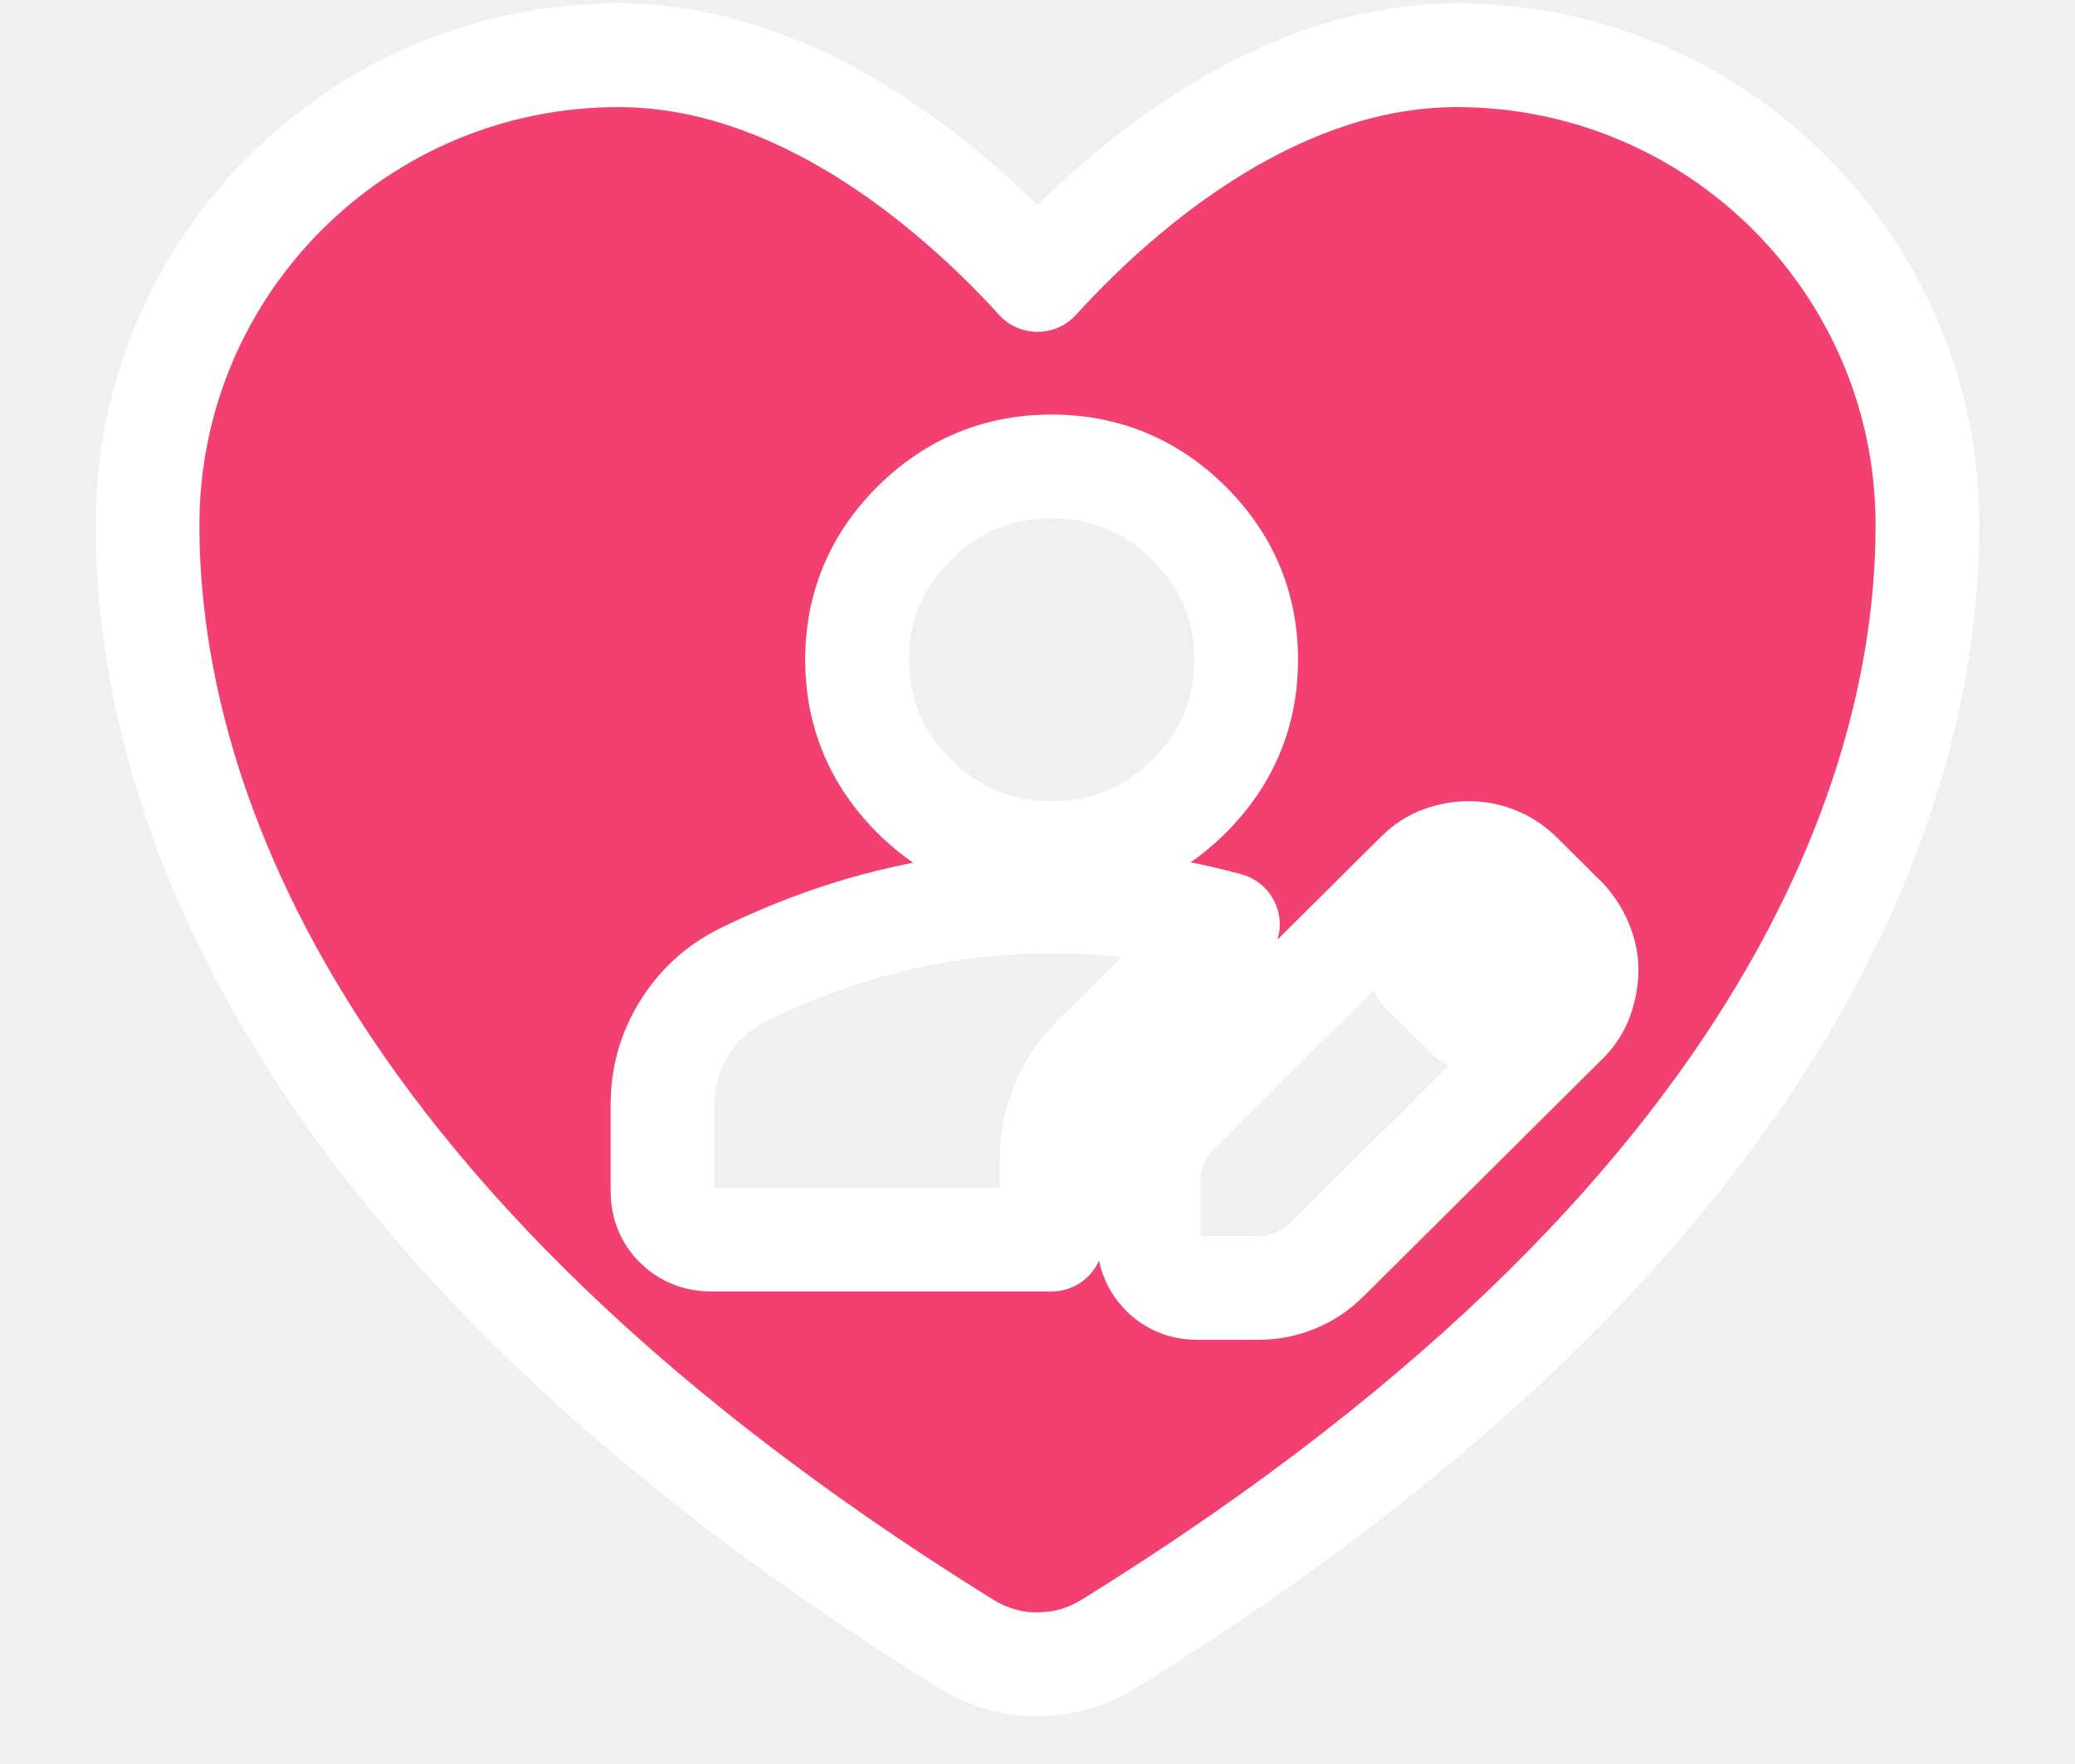
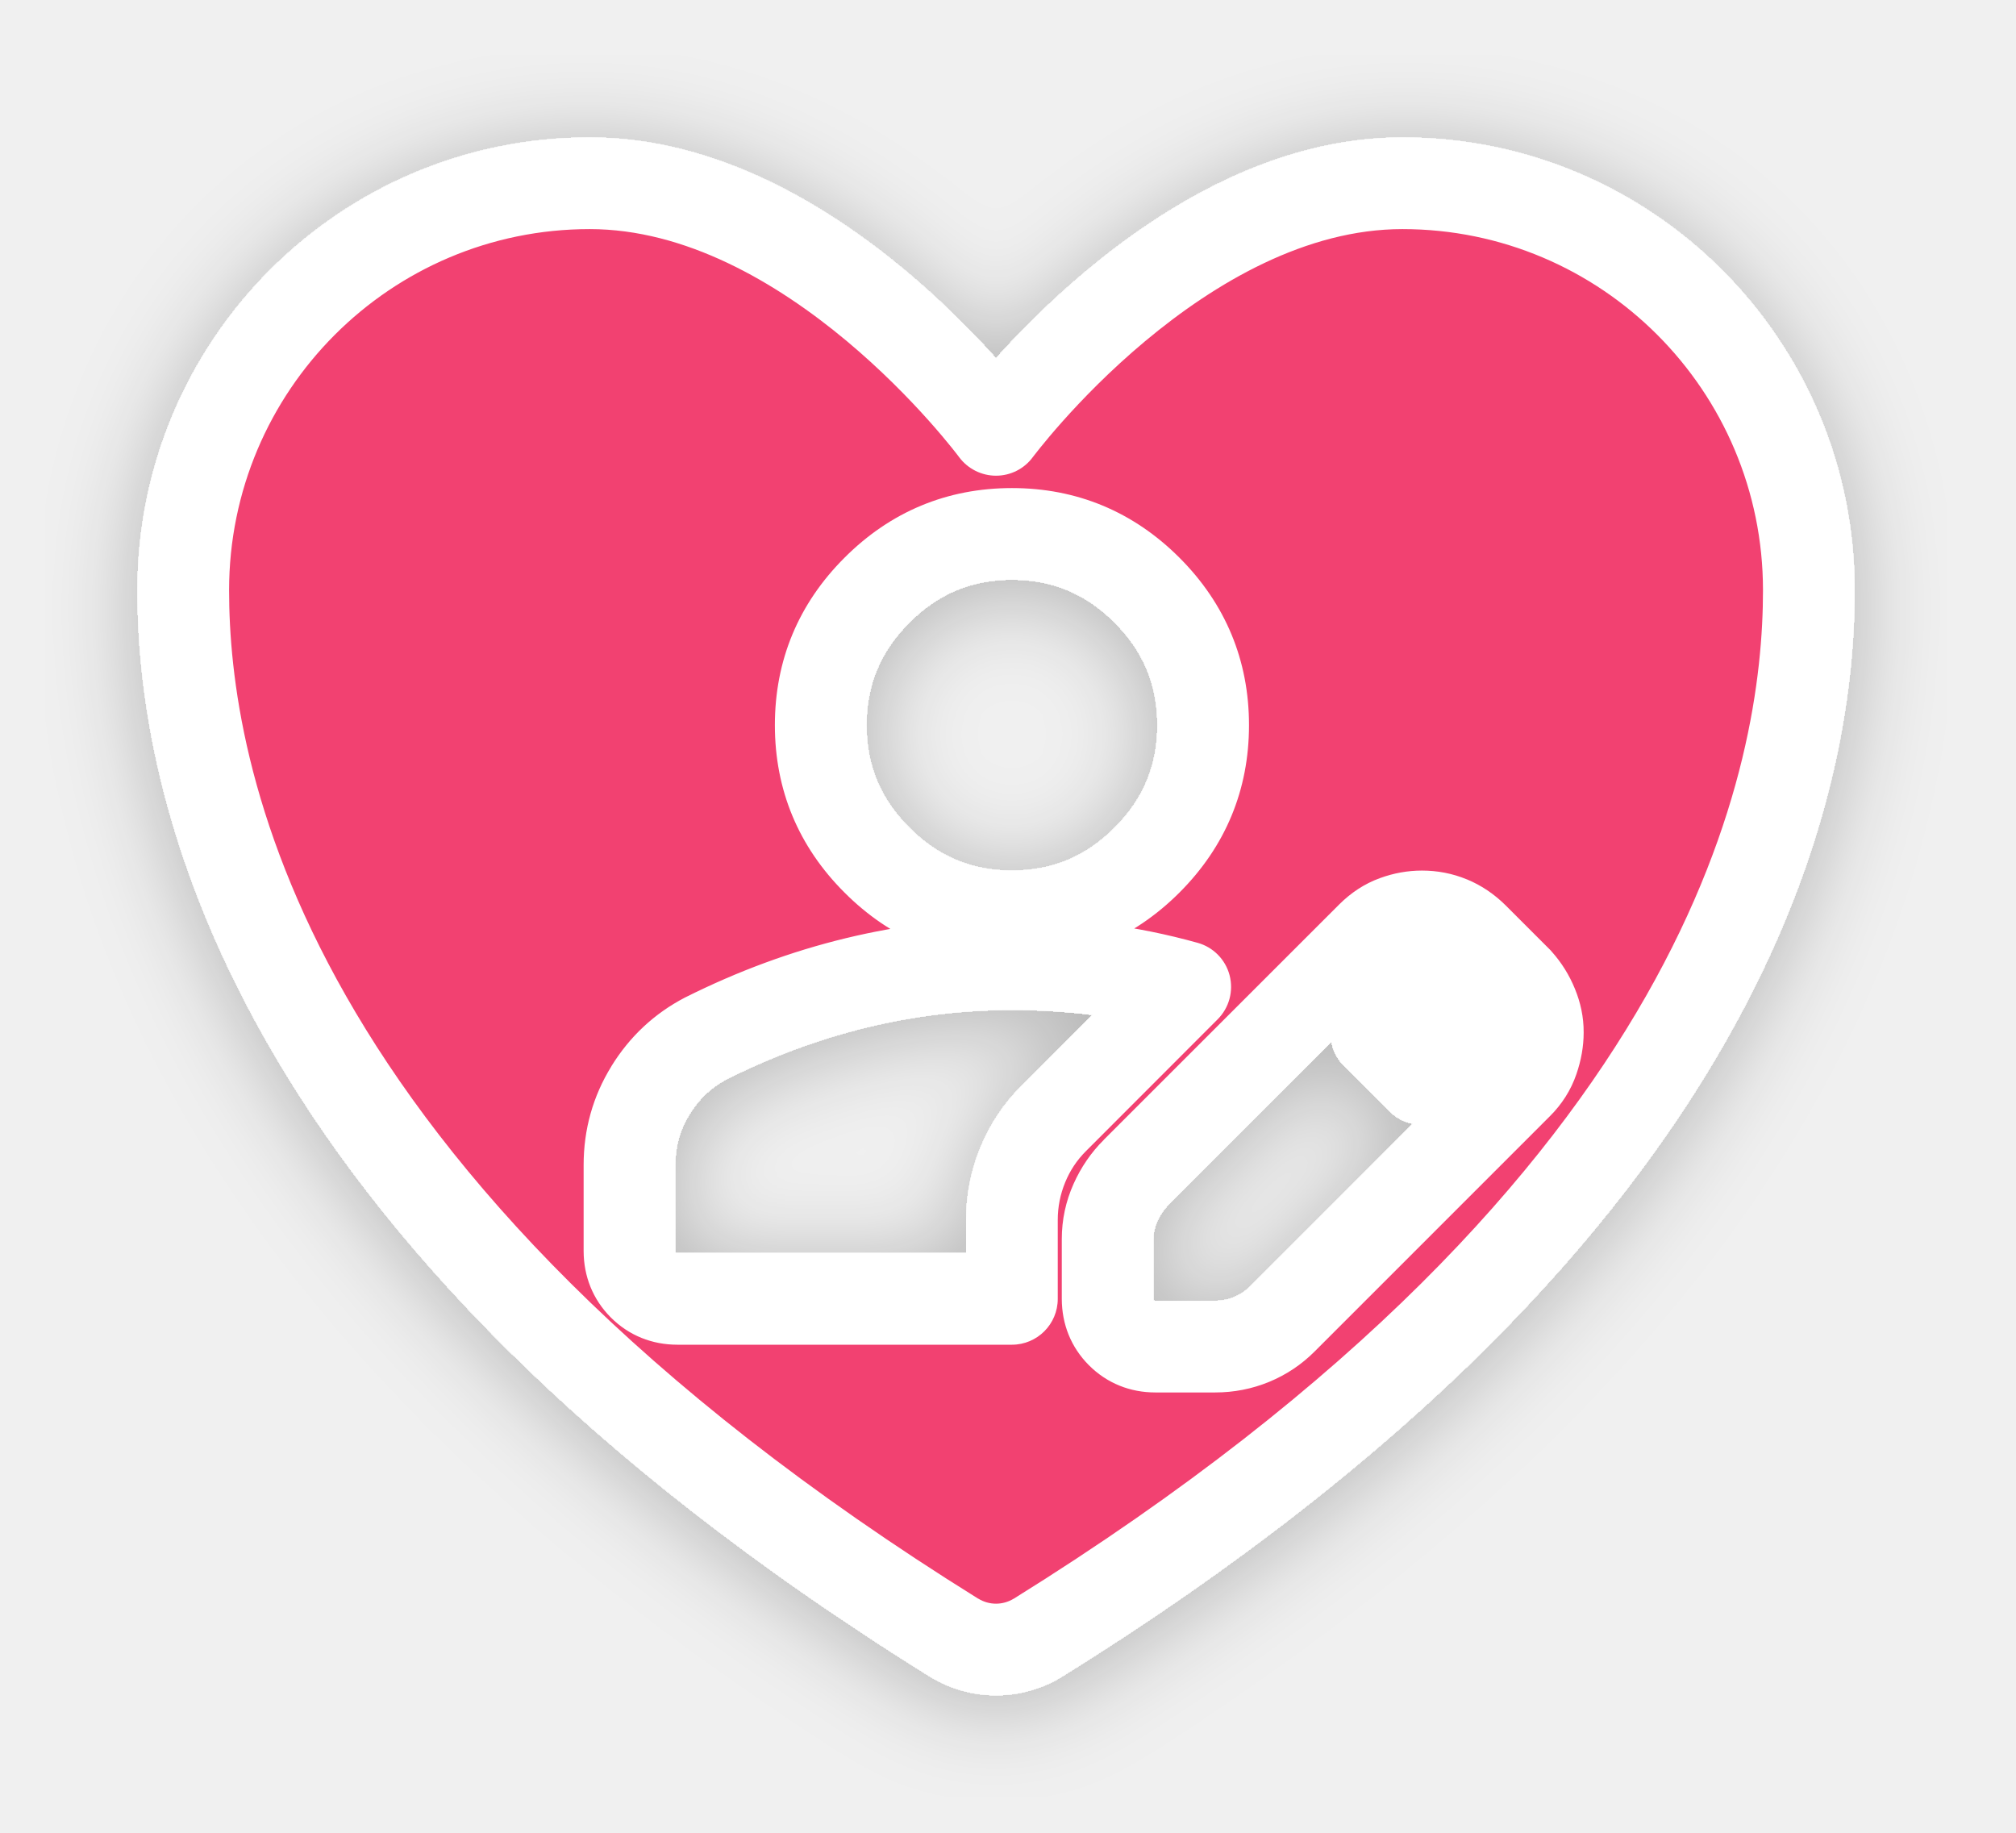
- <svg xmlns="http://www.w3.org/2000/svg" width="20" height="17" viewBox="0 0 20 17" fill="none">
-   <g id="Subtract">
-     <path d="M14.039 0.532C16.544 0.532 18.578 2.558 18.578 5.06C18.578 6.029 18.386 7.632 17.289 9.548C16.194 11.461 14.213 13.66 10.677 15.849L10.674 15.851C10.522 15.943 10.352 16.003 10.177 16.027L10 16.04C9.762 16.04 9.529 15.974 9.326 15.851L9.323 15.849C5.788 13.66 3.806 11.461 2.711 9.548C1.614 7.632 1.422 6.029 1.422 5.06C1.422 2.558 3.456 0.532 5.961 0.532C7.251 0.532 8.374 1.232 9.137 1.869C9.494 2.167 9.787 2.464 10 2.698C10.213 2.464 10.506 2.167 10.862 1.869C11.625 1.232 12.749 0.532 14.039 0.532ZM14.155 8.221C14.069 8.221 13.983 8.237 13.898 8.268C13.812 8.299 13.733 8.349 13.663 8.419L11.354 10.712C11.269 10.797 11.2 10.896 11.149 11.009C11.098 11.121 11.073 11.24 11.073 11.364V11.946C11.074 12.078 11.118 12.189 11.208 12.278C11.298 12.368 11.409 12.412 11.542 12.412H12.128C12.253 12.412 12.372 12.388 12.485 12.342C12.598 12.295 12.698 12.23 12.784 12.145L15.093 9.851C15.163 9.781 15.214 9.702 15.245 9.612C15.276 9.523 15.292 9.436 15.292 9.351C15.292 9.265 15.275 9.179 15.239 9.094C15.204 9.009 15.155 8.931 15.093 8.861L14.659 8.431C14.589 8.361 14.511 8.309 14.425 8.273C14.339 8.238 14.249 8.221 14.155 8.221ZM10.136 8.687C9.62 8.687 9.112 8.747 8.612 8.867C8.112 8.987 7.62 9.168 7.136 9.408C6.91 9.525 6.728 9.694 6.591 9.915C6.454 10.136 6.386 10.379 6.386 10.643V11.48C6.386 11.612 6.431 11.723 6.521 11.812C6.61 11.902 6.722 11.946 6.854 11.946H10.136V11.178C10.136 10.992 10.171 10.813 10.241 10.643C10.312 10.472 10.413 10.32 10.546 10.188L11.835 8.908C11.554 8.831 11.273 8.774 10.991 8.739C10.71 8.704 10.425 8.687 10.136 8.687ZM14.589 9.351L14.155 9.805L13.71 9.362L14.155 8.919L14.589 9.351ZM10.136 4.495C9.62 4.495 9.179 4.678 8.812 5.043C8.444 5.408 8.261 5.846 8.261 6.358C8.261 6.871 8.444 7.309 8.812 7.674C9.179 8.039 9.62 8.221 10.136 8.221C10.651 8.221 11.093 8.039 11.46 7.674C11.827 7.309 12.011 6.871 12.011 6.358C12.011 5.846 11.827 5.408 11.46 5.043C11.093 4.678 10.651 4.495 10.136 4.495Z" fill="#F24171" />
-     <path d="M14.039 0.532L14.039 0.032L14.039 0.032L14.039 0.532ZM18.578 5.06L19.078 5.06V5.06H18.578ZM17.289 9.548L17.723 9.796L17.723 9.796L17.289 9.548ZM10.677 15.849L10.414 15.424C10.409 15.427 10.404 15.43 10.399 15.433L10.677 15.849ZM10.674 15.851L10.934 16.278C10.94 16.274 10.945 16.27 10.951 16.267L10.674 15.851ZM10.177 16.027L10.213 16.526C10.223 16.525 10.234 16.524 10.245 16.523L10.177 16.027ZM10 16.04L10 16.54C10.012 16.54 10.024 16.54 10.036 16.539L10 16.04ZM9.326 15.851L9.049 16.267C9.055 16.27 9.06 16.274 9.066 16.278L9.326 15.851ZM9.323 15.849L9.601 15.433C9.596 15.43 9.591 15.427 9.586 15.424L9.323 15.849ZM2.711 9.548L2.277 9.796L2.277 9.796L2.711 9.548ZM1.422 5.06L0.922 5.06L0.922 5.06L1.422 5.06ZM5.961 0.532L5.961 0.032L5.961 0.032L5.961 0.532ZM9.137 1.869L9.457 1.485L9.457 1.485L9.137 1.869ZM10 2.698L9.63 3.035C9.725 3.139 9.859 3.198 10 3.198C10.141 3.198 10.275 3.139 10.37 3.035L10 2.698ZM10.862 1.869L10.542 1.485L10.542 1.485L10.862 1.869ZM14.155 8.221L14.155 7.721H14.155V8.221ZM13.898 8.268L13.728 7.797L13.728 7.797L13.898 8.268ZM13.663 8.419L14.015 8.774L14.015 8.774L13.663 8.419ZM11.354 10.712L11.002 10.357L11.002 10.357L11.354 10.712ZM11.149 11.009L10.694 10.803L10.694 10.803L11.149 11.009ZM11.073 11.946L10.573 11.946L10.573 11.947L11.073 11.946ZM11.208 12.278L10.855 12.632L10.855 12.633L11.208 12.278ZM11.542 12.412L11.542 12.912H11.542V12.412ZM12.128 12.412V11.912V12.412ZM12.485 12.342L12.676 12.804L12.676 12.804L12.485 12.342ZM12.784 12.145L13.136 12.499L13.137 12.499L12.784 12.145ZM15.093 9.851L14.742 9.494L14.74 9.496L15.093 9.851ZM15.245 9.612L15.718 9.776L15.718 9.776L15.245 9.612ZM15.292 9.351L15.792 9.353L15.792 9.352L15.292 9.351ZM15.239 9.094L15.701 8.903L15.701 8.902L15.239 9.094ZM15.093 8.861L15.465 8.528C15.459 8.521 15.452 8.514 15.445 8.507L15.093 8.861ZM14.659 8.431L15.011 8.076L15.011 8.075L14.659 8.431ZM14.425 8.273L14.614 7.811L14.614 7.811L14.425 8.273ZM10.136 8.687L10.136 8.187L10.135 8.187L10.136 8.687ZM8.612 8.867L8.495 8.381L8.495 8.381L8.612 8.867ZM7.136 9.408L6.913 8.96L6.906 8.964L7.136 9.408ZM6.591 9.915L6.166 9.652L6.166 9.652L6.591 9.915ZM6.386 11.48L5.886 11.48L5.886 11.482L6.386 11.48ZM6.521 11.812L6.167 12.167L6.168 12.167L6.521 11.812ZM6.854 11.946L6.854 12.446H6.854V11.946ZM10.136 11.946V12.446C10.412 12.446 10.636 12.222 10.636 11.946H10.136ZM10.136 11.178L9.636 11.178V11.178H10.136ZM10.241 10.643L9.779 10.452L9.779 10.452L10.241 10.643ZM10.546 10.188L10.194 9.834L10.194 9.834L10.546 10.188ZM11.835 8.908L12.187 9.263C12.314 9.137 12.364 8.954 12.319 8.781C12.273 8.609 12.139 8.473 11.967 8.426L11.835 8.908ZM10.991 8.739L11.053 8.243L11.053 8.243L10.991 8.739ZM14.589 9.351L14.95 9.696C15.138 9.499 15.134 9.188 14.942 8.996L14.589 9.351ZM14.155 9.805L13.803 10.159C13.898 10.254 14.028 10.306 14.162 10.305C14.296 10.303 14.424 10.247 14.517 10.15L14.155 9.805ZM13.71 9.362L13.357 9.008C13.263 9.102 13.21 9.229 13.21 9.363C13.21 9.496 13.263 9.623 13.358 9.717L13.71 9.362ZM14.155 8.919L14.508 8.565C14.313 8.37 13.998 8.37 13.803 8.565L14.155 8.919ZM10.136 4.495L10.136 3.995L10.136 3.995L10.136 4.495ZM8.812 5.043L8.459 4.688L8.459 4.688L8.812 5.043ZM8.261 6.358L7.761 6.358L7.761 6.358L8.261 6.358ZM8.812 7.674L8.459 8.029L8.459 8.029L8.812 7.674ZM10.136 8.221L10.136 8.721H10.136V8.221ZM11.46 7.674L11.812 8.029L11.812 8.029L11.46 7.674ZM12.011 6.358L12.511 6.358V6.358H12.011ZM11.46 5.043L11.812 4.688L11.812 4.688L11.46 5.043ZM14.039 0.532L14.039 1.032C16.269 1.032 18.078 2.835 18.078 5.06H18.578H19.078C19.078 2.28 16.819 0.032 14.039 0.032L14.039 0.532ZM18.578 5.06L18.078 5.06C18.078 5.957 17.901 7.472 16.855 9.299L17.289 9.548L17.723 9.796C18.87 7.793 19.078 6.101 19.078 5.06L18.578 5.06ZM17.289 9.548L16.855 9.299C15.809 11.128 13.893 13.27 10.414 15.424L10.677 15.849L10.94 16.274C14.533 14.05 16.579 11.795 17.723 9.796L17.289 9.548ZM10.677 15.849L10.399 15.433L10.396 15.435L10.674 15.851L10.951 16.267L10.954 16.265L10.677 15.849ZM10.674 15.851L10.414 15.423C10.321 15.48 10.216 15.517 10.108 15.532L10.177 16.027L10.245 16.523C10.488 16.489 10.723 16.406 10.934 16.278L10.674 15.851ZM10.177 16.027L10.141 15.529L9.964 15.541L10 16.04L10.036 16.539L10.213 16.526L10.177 16.027ZM10 16.04L10 15.54C9.855 15.54 9.711 15.5 9.586 15.424L9.326 15.851L9.066 16.278C9.347 16.448 9.67 16.54 10 16.54L10 16.04ZM9.326 15.851L9.604 15.435L9.601 15.433L9.323 15.849L9.046 16.265L9.049 16.267L9.326 15.851ZM9.323 15.849L9.586 15.424C6.108 13.27 4.191 11.128 3.145 9.299L2.711 9.548L2.277 9.796C3.421 11.795 5.468 14.05 9.06 16.274L9.323 15.849ZM2.711 9.548L3.145 9.299C2.099 7.472 1.922 5.957 1.922 5.06L1.422 5.06L0.922 5.06C0.922 6.101 1.13 7.793 2.277 9.796L2.711 9.548ZM1.422 5.06H1.922C1.922 2.835 3.731 1.032 5.961 1.032L5.961 0.532L5.961 0.032C3.181 0.032 0.922 2.28 0.922 5.06H1.422ZM5.961 0.532L5.961 1.032C7.076 1.032 8.085 1.643 8.816 2.253L9.137 1.869L9.457 1.485C8.663 0.822 7.427 0.032 5.961 0.032L5.961 0.532ZM9.137 1.869L8.816 2.253C9.152 2.533 9.429 2.813 9.63 3.035L10 2.698L10.37 2.362C10.145 2.115 9.836 1.801 9.457 1.485L9.137 1.869ZM10 2.698L10.37 3.035C10.572 2.813 10.848 2.533 11.183 2.253L10.862 1.869L10.542 1.485C10.163 1.801 9.854 2.116 9.63 2.362L10 2.698ZM10.862 1.869L11.183 2.253C11.914 1.643 12.924 1.032 14.039 1.032L14.039 0.532L14.039 0.032C12.573 0.032 11.336 0.822 10.542 1.485L10.862 1.869ZM14.155 8.221V7.721C14.007 7.721 13.863 7.748 13.728 7.797L13.898 8.268L14.067 8.738C14.103 8.725 14.132 8.721 14.155 8.721V8.221ZM13.898 8.268L13.728 7.797C13.567 7.855 13.428 7.947 13.311 8.064L13.663 8.419L14.015 8.774C14.039 8.751 14.056 8.742 14.067 8.738L13.898 8.268ZM13.663 8.419L13.311 8.064L11.002 10.357L11.354 10.712L11.707 11.067L14.015 8.774L13.663 8.419ZM11.354 10.712L11.002 10.357C10.872 10.486 10.769 10.636 10.694 10.803L11.149 11.009L11.605 11.215C11.632 11.156 11.665 11.108 11.707 11.067L11.354 10.712ZM11.149 11.009L10.694 10.803C10.613 10.981 10.573 11.17 10.573 11.364H11.073H11.573C11.573 11.31 11.584 11.262 11.605 11.215L11.149 11.009ZM11.073 11.364H10.573V11.946H11.073H11.573V11.364H11.073ZM11.073 11.946L10.573 11.947C10.574 12.204 10.667 12.445 10.855 12.632L11.208 12.278L11.561 11.924C11.561 11.924 11.562 11.925 11.564 11.928C11.566 11.932 11.569 11.936 11.57 11.94C11.572 11.945 11.573 11.948 11.573 11.95C11.574 11.951 11.573 11.95 11.573 11.945L11.073 11.946ZM11.208 12.278L10.855 12.633C11.044 12.821 11.285 12.912 11.542 12.912L11.542 12.412L11.542 11.912C11.537 11.912 11.535 11.912 11.536 11.912C11.537 11.912 11.54 11.913 11.544 11.915C11.549 11.916 11.553 11.918 11.556 11.921C11.56 11.923 11.561 11.924 11.561 11.924L11.208 12.278ZM11.542 12.412V12.912H12.128V12.412V11.912H11.542V12.412ZM12.128 12.412L12.128 12.912C12.318 12.912 12.502 12.876 12.676 12.804L12.485 12.342L12.295 11.879C12.242 11.901 12.188 11.912 12.128 11.912L12.128 12.412ZM12.485 12.342L12.676 12.804C12.847 12.734 13.002 12.632 13.136 12.499L12.784 12.145L12.432 11.79C12.394 11.827 12.35 11.857 12.295 11.879L12.485 12.342ZM12.784 12.145L13.137 12.499L15.445 10.205L15.093 9.851L14.74 9.496L12.432 11.79L12.784 12.145ZM15.093 9.851L15.444 10.207C15.566 10.086 15.66 9.942 15.718 9.776L15.245 9.612L14.773 9.449C14.768 9.462 14.761 9.476 14.742 9.494L15.093 9.851ZM15.245 9.612L15.718 9.776C15.764 9.64 15.791 9.499 15.792 9.353L15.292 9.351L14.792 9.348C14.792 9.373 14.787 9.406 14.773 9.449L15.245 9.612ZM15.292 9.351L15.792 9.352C15.793 9.195 15.76 9.044 15.701 8.903L15.239 9.094L14.777 9.285C14.79 9.314 14.792 9.335 14.792 9.349L15.292 9.351ZM15.239 9.094L15.701 8.902C15.644 8.764 15.565 8.639 15.465 8.528L15.093 8.861L14.72 9.195C14.745 9.223 14.764 9.253 14.777 9.285L15.239 9.094ZM15.093 8.861L15.445 8.507L15.011 8.076L14.659 8.431L14.307 8.785L14.74 9.216L15.093 8.861ZM14.659 8.431L15.011 8.075C14.898 7.963 14.765 7.872 14.614 7.811L14.425 8.273L14.236 8.736C14.256 8.745 14.28 8.759 14.308 8.786L14.659 8.431ZM14.425 8.273L14.614 7.811C14.468 7.751 14.313 7.721 14.155 7.721L14.155 8.221L14.155 8.721C14.184 8.721 14.21 8.726 14.236 8.736L14.425 8.273ZM10.136 8.687L10.135 8.187C9.581 8.187 9.034 8.252 8.495 8.381L8.612 8.867L8.729 9.353C9.191 9.242 9.66 9.187 10.136 9.187L10.136 8.687ZM8.612 8.867L8.495 8.381C7.957 8.51 7.43 8.704 6.913 8.96L7.136 9.408L7.358 9.856C7.811 9.631 8.267 9.464 8.729 9.353L8.612 8.867ZM7.136 9.408L6.906 8.964C6.598 9.123 6.349 9.355 6.166 9.652L6.591 9.915L7.016 10.178C7.106 10.033 7.221 9.927 7.365 9.853L7.136 9.408ZM6.591 9.915L6.166 9.652C5.979 9.953 5.886 10.288 5.886 10.643H6.386H6.886C6.886 10.47 6.929 10.319 7.016 10.178L6.591 9.915ZM6.386 10.643H5.886V11.48H6.386H6.886V10.643H6.386ZM6.386 11.48L5.886 11.482C5.886 11.739 5.979 11.979 6.167 12.167L6.521 11.812L6.874 11.458C6.873 11.458 6.875 11.459 6.877 11.463C6.879 11.466 6.881 11.47 6.883 11.475C6.885 11.479 6.886 11.482 6.886 11.484C6.886 11.485 6.886 11.484 6.886 11.479L6.386 11.48ZM6.521 11.812L6.168 12.167C6.357 12.355 6.598 12.446 6.854 12.446L6.854 11.946L6.855 11.446C6.849 11.446 6.848 11.446 6.849 11.446C6.85 11.446 6.853 11.447 6.857 11.449C6.861 11.45 6.865 11.453 6.869 11.455C6.872 11.457 6.874 11.459 6.874 11.458L6.521 11.812ZM6.854 11.946V12.446H10.136V11.946V11.446H6.854V11.946ZM10.136 11.946H10.636V11.178H10.136H9.636V11.946H10.136ZM10.136 11.178L10.636 11.178C10.636 11.056 10.658 10.943 10.704 10.833L10.241 10.643L9.779 10.452C9.684 10.684 9.636 10.927 9.636 11.178L10.136 11.178ZM10.241 10.643L10.704 10.833C10.748 10.725 10.812 10.629 10.898 10.543L10.546 10.188L10.194 9.834C10.014 10.012 9.875 10.219 9.779 10.452L10.241 10.643ZM10.546 10.188L10.898 10.543L12.187 9.263L11.835 8.908L11.483 8.553L10.194 9.834L10.546 10.188ZM11.835 8.908L11.967 8.426C11.664 8.343 11.359 8.281 11.053 8.243L10.991 8.739L10.929 9.235C11.186 9.267 11.443 9.319 11.702 9.39L11.835 8.908ZM10.991 8.739L11.053 8.243C10.751 8.205 10.445 8.187 10.136 8.187V8.687V9.187C10.404 9.187 10.669 9.203 10.929 9.235L10.991 8.739ZM14.589 9.351L14.227 9.005L13.794 9.459L14.155 9.805L14.517 10.15L14.95 9.696L14.589 9.351ZM14.155 9.805L14.508 9.45L14.062 9.008L13.71 9.362L13.358 9.717L13.803 10.159L14.155 9.805ZM13.71 9.362L14.063 9.717L14.508 9.273L14.155 8.919L13.803 8.565L13.357 9.008L13.71 9.362ZM14.155 8.919L13.803 9.273L14.236 9.705L14.589 9.351L14.942 8.996L14.508 8.565L14.155 8.919ZM10.136 4.495L10.136 3.995C9.487 3.995 8.919 4.231 8.459 4.688L8.812 5.043L9.164 5.398C9.438 5.125 9.753 4.995 10.136 4.995L10.136 4.495ZM8.812 5.043L8.459 4.688C7.999 5.146 7.761 5.711 7.761 6.358H8.261H8.761C8.761 5.981 8.89 5.67 9.164 5.398L8.812 5.043ZM8.261 6.358L7.761 6.358C7.761 7.005 7.999 7.571 8.459 8.029L8.812 7.674L9.164 7.319C8.89 7.047 8.761 6.736 8.761 6.358L8.261 6.358ZM8.812 7.674L8.459 8.029C8.92 8.486 9.488 8.721 10.136 8.721L10.136 8.221L10.136 7.721C9.753 7.721 9.438 7.591 9.164 7.319L8.812 7.674ZM10.136 8.221V8.721C10.784 8.721 11.352 8.486 11.812 8.029L11.46 7.674L11.108 7.319C10.834 7.591 10.519 7.721 10.136 7.721V8.221ZM11.46 7.674L11.812 8.029C12.273 7.571 12.511 7.005 12.511 6.358L12.011 6.358L11.511 6.358C11.511 6.736 11.381 7.047 11.108 7.319L11.46 7.674ZM12.011 6.358H12.511C12.511 5.711 12.273 5.146 11.812 4.688L11.46 5.043L11.107 5.398C11.381 5.67 11.511 5.981 11.511 6.358H12.011ZM11.46 5.043L11.812 4.688C11.352 4.231 10.784 3.995 10.136 3.995V4.495V4.995C10.518 4.995 10.833 5.125 11.108 5.398L11.46 5.043Z" fill="white" />
+ <svg xmlns="http://www.w3.org/2000/svg" width="22" height="20" viewBox="0 0 22 20" fill="none">
+   <g id="Subtract" filter="url(#filter0_d_47_257)">
+     <path d="M15.304 2C17.753 2 19.739 3.988 19.739 6.441C19.739 8.422 18.963 13.121 11.323 17.872C11.186 17.956 11.029 18 10.869 18C10.709 18 10.552 17.956 10.415 17.872C2.776 13.121 2 8.422 2 6.441C2 3.988 3.986 2 6.435 2C8.869 2 10.846 4.66 10.869 4.691C10.876 4.682 12.859 2 15.304 2ZM15.518 10C15.422 10 15.326 10.017 15.23 10.052C15.135 10.086 15.048 10.143 14.97 10.222L12.399 12.791C12.304 12.886 12.229 12.997 12.172 13.123C12.115 13.249 12.087 13.382 12.087 13.521V14.174C12.087 14.321 12.137 14.445 12.237 14.545C12.337 14.645 12.461 14.695 12.608 14.695H13.261C13.4 14.695 13.533 14.669 13.659 14.617C13.785 14.565 13.896 14.491 13.991 14.396L16.561 11.826C16.639 11.748 16.696 11.659 16.73 11.559C16.765 11.459 16.782 11.36 16.782 11.265C16.782 11.169 16.763 11.074 16.724 10.979C16.684 10.883 16.63 10.795 16.561 10.717L16.078 10.234C16 10.156 15.913 10.098 15.817 10.059C15.722 10.019 15.622 10 15.518 10ZM11.043 10.521C10.469 10.522 9.904 10.589 9.348 10.724C8.791 10.858 8.243 11.06 7.704 11.33C7.452 11.461 7.25 11.65 7.098 11.898C6.945 12.145 6.869 12.417 6.869 12.713V13.652C6.87 13.8 6.92 13.923 7.02 14.023C7.119 14.124 7.244 14.174 7.392 14.174H11.043V13.312C11.043 13.104 11.083 12.904 11.161 12.713C11.239 12.522 11.352 12.352 11.5 12.204L12.935 10.77C12.621 10.683 12.308 10.619 11.995 10.58C11.682 10.541 11.365 10.521 11.043 10.521ZM16 11.265L15.518 11.773L15.021 11.278L15.518 10.782L16 11.265ZM11.043 5.826C10.469 5.826 9.978 6.031 9.569 6.439C9.161 6.848 8.956 7.339 8.956 7.913C8.956 8.487 9.161 8.978 9.569 9.387C9.978 9.795 10.469 10 11.043 10C11.617 10 12.109 9.795 12.518 9.387C12.926 8.978 13.13 8.487 13.13 7.913C13.13 7.339 12.926 6.848 12.518 6.439C12.109 6.031 11.617 5.826 11.043 5.826Z" fill="#F24171" />
+     <path d="M15.304 2L15.304 1.5L15.304 1.5L15.304 2ZM19.739 6.441L20.239 6.441V6.441H19.739ZM11.323 17.872L11.584 18.299L11.587 18.297L11.323 17.872ZM10.869 18L10.869 18.5H10.869L10.869 18ZM10.415 17.872L10.151 18.297L10.154 18.299L10.415 17.872ZM2 6.441L1.5 6.441L1.5 6.441L2 6.441ZM6.435 2L6.435 1.5L6.435 1.5L6.435 2ZM10.869 4.691L10.467 4.989C10.562 5.116 10.711 5.191 10.869 5.191C11.028 5.191 11.177 5.116 11.271 4.988L10.869 4.691ZM15.518 10L15.518 9.5H15.518V10ZM15.23 10.052L15.06 9.582L15.06 9.582L15.23 10.052ZM14.97 10.222L14.616 9.868L14.616 9.868L14.97 10.222ZM12.399 12.791L12.046 12.437L12.046 12.438L12.399 12.791ZM12.172 13.123L11.716 12.918L11.716 12.918L12.172 13.123ZM12.087 13.521L11.587 13.521V13.521H12.087ZM12.087 14.174L11.587 14.174L11.587 14.175L12.087 14.174ZM12.237 14.545L11.883 14.898L11.883 14.898L12.237 14.545ZM12.608 14.695L12.608 15.195H12.608V14.695ZM13.261 14.695L13.261 15.195L13.261 15.195L13.261 14.695ZM13.659 14.617L13.851 15.079L13.851 15.079L13.659 14.617ZM16.561 11.826L16.209 11.471L16.207 11.473L16.561 11.826ZM16.73 11.559L17.203 11.721L17.203 11.721L16.73 11.559ZM16.782 11.265L17.282 11.267L17.282 11.266L16.782 11.265ZM16.724 10.979L17.186 10.789L17.186 10.789L16.724 10.979ZM16.561 10.717L16.934 10.385C16.928 10.377 16.921 10.37 16.914 10.363L16.561 10.717ZM16.078 10.234L16.432 9.881L16.431 9.88L16.078 10.234ZM15.817 10.059L16.008 9.596L16.007 9.596L15.817 10.059ZM11.043 10.521L11.043 10.021L11.043 10.021L11.043 10.521ZM9.348 10.724L9.23 10.238L9.23 10.238L9.348 10.724ZM7.704 11.33L7.48 10.883L7.474 10.886L7.704 11.33ZM7.098 11.898L6.672 11.635L6.672 11.636L7.098 11.898ZM6.869 13.652L6.369 13.652L6.369 13.654L6.869 13.652ZM7.02 14.023L6.665 14.376L6.665 14.376L7.02 14.023ZM11.043 14.174V14.674C11.319 14.674 11.543 14.45 11.543 14.174H11.043ZM11.043 13.312L10.543 13.312V13.312H11.043ZM11.161 12.713L10.698 12.524L10.698 12.524L11.161 12.713ZM12.935 10.77L13.288 11.123C13.414 10.997 13.463 10.814 13.418 10.642C13.373 10.47 13.239 10.335 13.068 10.288L12.935 10.77ZM11.995 10.58L12.057 10.084L12.057 10.084L11.995 10.58ZM16 11.265L16.363 11.609C16.549 11.412 16.545 11.103 16.354 10.911L16 11.265ZM15.518 11.773L15.164 12.127C15.26 12.223 15.39 12.275 15.524 12.273C15.659 12.271 15.788 12.215 15.88 12.117L15.518 11.773ZM15.021 11.278L14.668 10.925C14.574 11.019 14.521 11.146 14.521 11.279C14.521 11.411 14.574 11.539 14.668 11.632L15.021 11.278ZM15.518 10.782L15.871 10.429C15.676 10.233 15.359 10.233 15.164 10.429L15.518 10.782ZM11.043 5.826L11.043 5.326L11.043 5.326L11.043 5.826ZM9.569 6.439L9.216 6.086L9.216 6.086L9.569 6.439ZM8.956 7.913L8.456 7.913L8.456 7.913L8.956 7.913ZM9.569 9.387L9.216 9.74L9.216 9.74L9.569 9.387ZM11.043 10L11.043 10.5H11.043V10ZM12.518 9.387L12.871 9.74L12.871 9.74L12.518 9.387ZM13.13 7.913L13.63 7.913V7.913H13.13ZM12.518 6.439L12.871 6.086L12.871 6.086L12.518 6.439ZM15.304 2V2.5C17.476 2.5 19.239 4.264 19.239 6.441H19.739H20.239C20.239 3.713 18.029 1.5 15.304 1.5V2ZM19.739 6.441L19.239 6.441C19.239 7.36 19.061 8.942 17.962 10.87C16.861 12.802 14.822 15.108 11.059 17.448L11.323 17.872L11.587 18.297C15.464 15.886 17.633 13.467 18.831 11.365C20.03 9.261 20.239 7.503 20.239 6.441L19.739 6.441ZM11.323 17.872L11.063 17.445C11.004 17.481 10.937 17.5 10.869 17.5L10.869 18L10.869 18.5C11.121 18.5 11.369 18.43 11.584 18.299L11.323 17.872ZM10.869 18L10.869 17.5C10.801 17.5 10.734 17.481 10.676 17.445L10.415 17.872L10.154 18.299C10.37 18.43 10.617 18.5 10.869 18.5L10.869 18ZM10.415 17.872L10.679 17.448C6.917 15.108 4.878 12.802 3.777 10.87C2.678 8.942 2.5 7.36 2.5 6.441L2 6.441L1.5 6.441C1.5 7.503 1.71 9.261 2.909 11.365C4.106 13.467 6.275 15.886 10.151 18.297L10.415 17.872ZM2 6.441H2.5C2.5 4.264 4.263 2.5 6.435 2.5L6.435 2L6.435 1.5C3.709 1.5 1.5 3.713 1.5 6.441H2ZM6.435 2V2.5C7.477 2.5 8.466 3.076 9.236 3.718C9.613 4.033 9.921 4.35 10.136 4.591C10.35 4.831 10.469 4.991 10.467 4.989L10.869 4.691L11.271 4.394C11.248 4.363 10.721 3.655 9.877 2.95C9.043 2.255 7.827 1.5 6.435 1.5V2ZM10.869 4.691L11.271 4.988C11.264 4.999 11.734 4.361 12.493 3.726C13.264 3.081 14.257 2.5 15.304 2.5L15.304 2L15.304 1.5C13.906 1.5 12.685 2.261 11.851 2.959C11.006 3.666 10.482 4.374 10.467 4.394L10.869 4.691ZM15.518 10V9.5C15.361 9.5 15.208 9.528 15.06 9.582L15.23 10.052L15.401 10.522C15.444 10.506 15.483 10.5 15.518 10.5V10ZM15.23 10.052L15.06 9.582C14.888 9.644 14.741 9.744 14.616 9.868L14.97 10.222L15.323 10.575C15.355 10.543 15.381 10.529 15.401 10.522L15.23 10.052ZM14.97 10.222L14.616 9.868L12.046 12.437L12.399 12.791L12.753 13.145L15.323 10.575L14.97 10.222ZM12.399 12.791L12.046 12.438C11.906 12.577 11.796 12.739 11.716 12.918L12.172 13.123L12.628 13.328C12.661 13.255 12.702 13.195 12.753 13.145L12.399 12.791ZM12.172 13.123L11.716 12.918C11.63 13.11 11.587 13.312 11.587 13.521L12.087 13.521L12.587 13.521C12.587 13.452 12.601 13.389 12.628 13.328L12.172 13.123ZM12.087 13.521H11.587V14.174H12.087H12.587V13.521H12.087ZM12.087 14.174L11.587 14.175C11.588 14.449 11.686 14.7 11.883 14.898L12.237 14.545L12.591 14.192C12.59 14.19 12.589 14.189 12.588 14.188C12.588 14.188 12.587 14.188 12.587 14.187C12.587 14.187 12.587 14.187 12.587 14.187C12.587 14.187 12.587 14.187 12.587 14.187C12.587 14.187 12.587 14.188 12.588 14.188C12.588 14.188 12.588 14.189 12.588 14.189C12.589 14.19 12.588 14.19 12.588 14.188C12.588 14.186 12.587 14.181 12.587 14.172L12.087 14.174ZM12.237 14.545L11.883 14.898C12.081 15.096 12.334 15.195 12.608 15.195L12.608 14.695L12.608 14.195C12.6 14.195 12.595 14.195 12.593 14.194C12.591 14.194 12.591 14.194 12.593 14.194C12.594 14.195 12.595 14.196 12.596 14.196C12.596 14.196 12.595 14.195 12.591 14.192L12.237 14.545ZM12.608 14.695V15.195H13.261V14.695V14.195H12.608V14.695ZM13.261 14.695L13.261 15.195C13.464 15.195 13.662 15.157 13.851 15.079L13.659 14.617L13.468 14.155C13.405 14.181 13.337 14.195 13.261 14.195L13.261 14.695ZM13.659 14.617L13.851 15.079C14.037 15.002 14.203 14.891 14.345 14.749L13.991 14.396L13.638 14.042C13.589 14.091 13.533 14.128 13.468 14.155L13.659 14.617ZM13.991 14.396L14.345 14.749L16.914 12.18L16.561 11.826L16.207 11.473L13.638 14.042L13.991 14.396ZM16.561 11.826L16.913 12.181C17.043 12.052 17.143 11.897 17.203 11.721L16.73 11.559L16.258 11.396C16.249 11.42 16.235 11.445 16.209 11.471L16.561 11.826ZM16.73 11.559L17.203 11.721C17.254 11.573 17.282 11.421 17.282 11.267L16.782 11.265L16.282 11.263C16.282 11.3 16.276 11.344 16.258 11.396L16.73 11.559ZM16.782 11.265L17.282 11.266C17.283 11.099 17.248 10.939 17.186 10.789L16.724 10.979L16.261 11.168C16.278 11.209 16.282 11.239 16.282 11.263L16.782 11.265ZM16.724 10.979L17.186 10.789C17.126 10.642 17.042 10.506 16.934 10.385L16.561 10.717L16.187 11.049C16.218 11.084 16.243 11.124 16.261 11.169L16.724 10.979ZM16.561 10.717L16.914 10.363L16.432 9.881L16.078 10.234L15.725 10.588L16.207 11.07L16.561 10.717ZM16.078 10.234L16.431 9.88C16.309 9.759 16.168 9.662 16.008 9.596L15.817 10.059L15.627 10.521C15.658 10.534 15.691 10.554 15.725 10.589L16.078 10.234ZM15.817 10.059L16.007 9.596C15.85 9.531 15.685 9.5 15.518 9.5L15.518 10L15.517 10.5C15.558 10.5 15.594 10.507 15.627 10.521L15.817 10.059ZM11.043 10.521L11.043 10.021C10.43 10.022 9.825 10.094 9.23 10.238L9.348 10.724L9.465 11.21C9.983 11.084 10.509 11.022 11.043 11.021L11.043 10.521ZM9.348 10.724L9.23 10.238C8.635 10.382 8.052 10.597 7.48 10.883L7.704 11.33L7.928 11.777C8.435 11.524 8.947 11.335 9.465 11.21L9.348 10.724ZM7.704 11.33L7.474 10.886C7.14 11.06 6.871 11.312 6.672 11.635L7.098 11.898L7.524 12.159C7.629 11.987 7.765 11.862 7.935 11.774L7.704 11.33ZM7.098 11.898L6.672 11.636C6.47 11.963 6.369 12.326 6.369 12.713H6.869H7.369C7.369 12.508 7.421 12.327 7.524 12.159L7.098 11.898ZM6.869 12.713H6.369V13.652H6.869H7.369V12.713H6.869ZM6.869 13.652L6.369 13.654C6.37 13.927 6.469 14.179 6.665 14.376L7.02 14.023L7.374 13.671C7.372 13.669 7.371 13.668 7.37 13.667C7.37 13.666 7.369 13.666 7.369 13.666C7.369 13.666 7.37 13.666 7.37 13.666C7.37 13.667 7.37 13.667 7.37 13.668C7.371 13.669 7.371 13.669 7.37 13.666C7.37 13.664 7.369 13.659 7.369 13.651L6.869 13.652ZM7.02 14.023L6.665 14.376C6.864 14.575 7.118 14.674 7.392 14.674V14.174V13.674C7.383 13.674 7.378 13.673 7.376 13.673C7.374 13.672 7.374 13.672 7.375 13.673C7.376 13.673 7.377 13.674 7.378 13.674C7.378 13.674 7.377 13.673 7.374 13.671L7.02 14.023ZM7.392 14.174V14.674H11.043V14.174V13.674H7.392V14.174ZM11.043 14.174H11.543V13.312H11.043H10.543V14.174H11.043ZM11.043 13.312L11.543 13.313C11.543 13.17 11.57 13.034 11.624 12.902L11.161 12.713L10.698 12.524C10.596 12.774 10.543 13.038 10.543 13.312L11.043 13.312ZM11.161 12.713L11.624 12.902C11.677 12.773 11.752 12.659 11.854 12.558L11.5 12.204L11.146 11.851C10.952 12.045 10.802 12.271 10.698 12.524L11.161 12.713ZM11.5 12.204L11.854 12.558L13.288 11.123L12.935 10.77L12.581 10.416L11.146 11.851L11.5 12.204ZM12.935 10.77L13.068 10.288C12.733 10.195 12.396 10.126 12.057 10.084L11.995 10.58L11.933 11.076C12.221 11.112 12.51 11.171 12.801 11.251L12.935 10.77ZM11.995 10.58L12.057 10.084C11.723 10.042 11.385 10.021 11.043 10.021V10.521V11.021C11.345 11.021 11.641 11.04 11.933 11.076L11.995 10.58ZM16 11.265L15.637 10.921L15.155 11.429L15.518 11.773L15.88 12.117L16.363 11.609L16 11.265ZM15.518 11.773L15.871 11.419L15.375 10.924L15.021 11.278L14.668 11.632L15.164 12.127L15.518 11.773ZM15.021 11.278L15.375 11.632L15.871 11.136L15.518 10.782L15.164 10.429L14.668 10.925L15.021 11.278ZM15.518 10.782L15.164 11.136L15.646 11.618L16 11.265L16.354 10.911L15.871 10.429L15.518 10.782ZM11.043 5.826L11.043 5.326C10.335 5.326 9.717 5.584 9.216 6.086L9.569 6.439L9.923 6.793C10.239 6.477 10.603 6.326 11.043 6.326L11.043 5.826ZM9.569 6.439L9.216 6.086C8.714 6.587 8.456 7.205 8.456 7.913L8.956 7.913L9.456 7.913C9.456 7.473 9.607 7.109 9.923 6.793L9.569 6.439ZM8.956 7.913L8.456 7.913C8.456 8.621 8.714 9.239 9.216 9.74L9.569 9.387L9.923 9.033C9.607 8.717 9.456 8.353 9.456 7.913L8.956 7.913ZM9.569 9.387L9.216 9.74C9.717 10.242 10.335 10.5 11.043 10.5L11.043 10L11.043 9.5C10.603 9.5 10.239 9.349 9.923 9.033L9.569 9.387ZM11.043 10V10.5C11.751 10.5 12.369 10.242 12.871 9.74L12.518 9.387L12.164 9.033C11.848 9.349 11.483 9.5 11.043 9.5V10ZM12.518 9.387L12.871 9.74C13.373 9.238 13.63 8.62 13.63 7.913L13.13 7.913L12.63 7.913C12.63 8.353 12.479 8.718 12.164 9.033L12.518 9.387ZM13.13 7.913H13.63C13.63 7.206 13.373 6.588 12.871 6.086L12.518 6.439L12.164 6.793C12.479 7.108 12.63 7.473 12.63 7.913H13.13ZM12.518 6.439L12.871 6.086C12.369 5.584 11.751 5.326 11.043 5.326V5.826V6.326C11.483 6.326 11.848 6.477 12.164 6.793L12.518 6.439Z" fill="white" />
  </g>
+   <defs>
+     <filter id="filter0_d_47_257" x="0.5" y="0.6" width="20.739" height="19" filterUnits="userSpaceOnUse" color-interpolation-filters="sRGB">
+       <feFlood flood-opacity="0" result="BackgroundImageFix" />
+       <feColorMatrix in="SourceAlpha" type="matrix" values="0 0 0 0 0 0 0 0 0 0 0 0 0 0 0 0 0 0 127 0" result="hardAlpha" />
+       <feOffset dy="0.1" />
+       <feGaussianBlur stdDeviation="0.5" />
+       <feComposite in2="hardAlpha" operator="out" />
+       <feColorMatrix type="matrix" values="0 0 0 0 0 0 0 0 0 0 0 0 0 0 0 0 0 0 0.25 0" />
+       <feBlend mode="normal" in2="BackgroundImageFix" result="effect1_dropShadow_47_257" />
+       <feBlend mode="normal" in="SourceGraphic" in2="effect1_dropShadow_47_257" result="shape" />
+     </filter>
+   </defs>
</svg>
